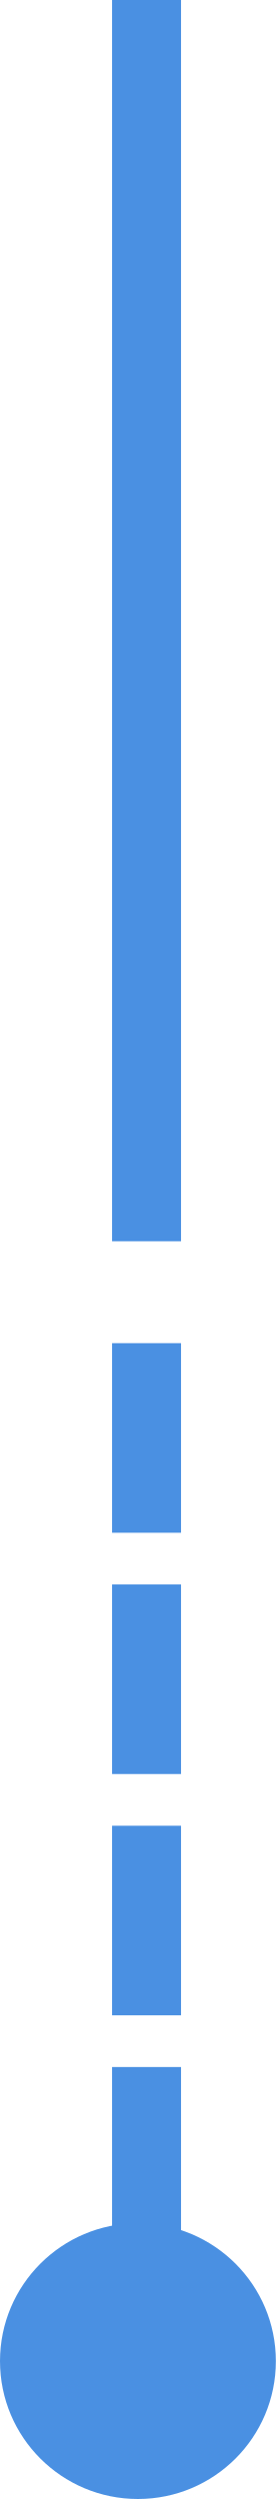
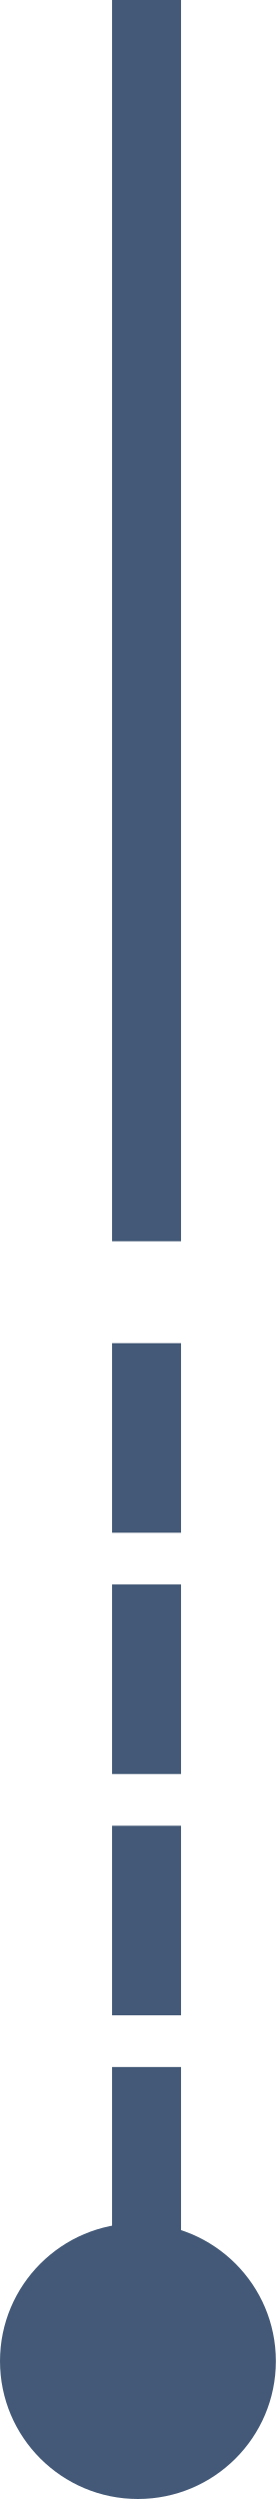
<svg xmlns="http://www.w3.org/2000/svg" width="16px" height="145px" viewBox="0 0 16 145" version="1.1">
-   <defs />
  <g id="New-Version-3" stroke="none" stroke-width="1" fill="none" fill-rule="evenodd">
    <g id="New-Design-Copy-2" transform="translate(-732, -2565)">
-       <path d="M740.5,2567 L740.5,2635.022" id="Line-22" stroke="#4A90E2" stroke-width="4" stroke-linecap="square" />
-       <path d="M740.5,2644.935 L740.5,2693.022" id="Line-22" stroke="#4A90E2" stroke-width="4" stroke-linecap="square" stroke-dasharray="7" />
-       <circle id="Oval-6" fill="#4A90E2" cx="740" cy="2702" r="8" />
+       <path d="M740.5,2567 L740.5,2635.022" id="Line-22" stroke="#435977" stroke-width="4" stroke-linecap="square" />
+       <path d="M740.5,2644.935 L740.5,2693.022" id="Line-22" stroke="#435977" stroke-width="4" stroke-linecap="square" stroke-dasharray="7" />
+       <circle id="Oval-6" fill="#435977" cx="740" cy="2702" r="8" />
    </g>
  </g>
</svg>
